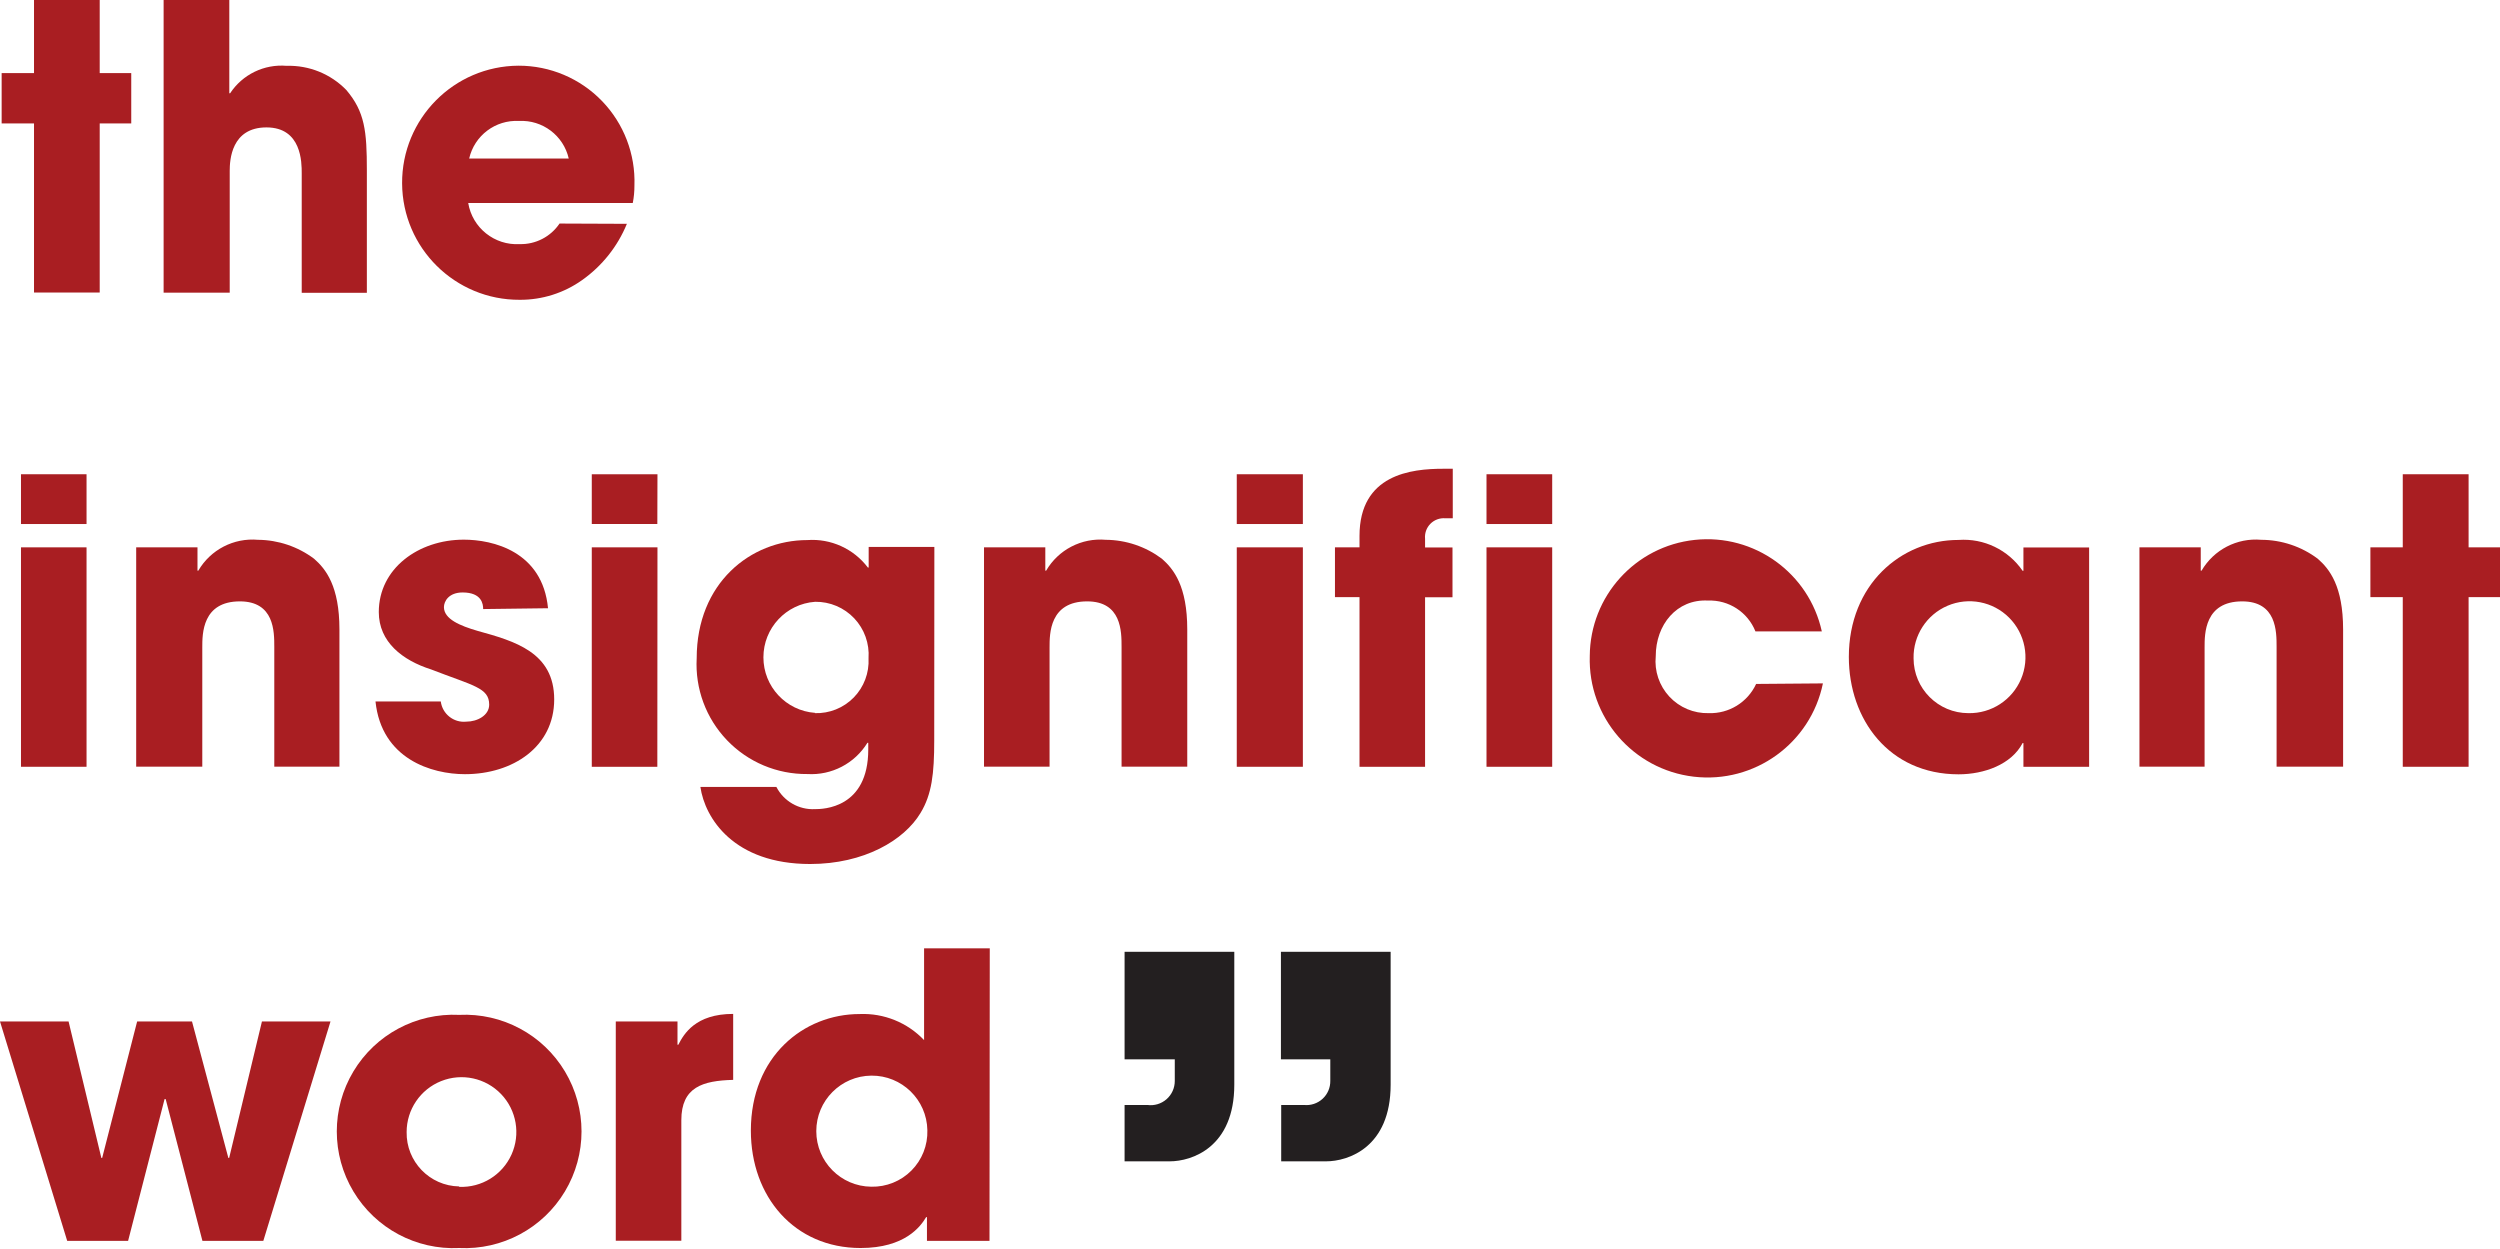
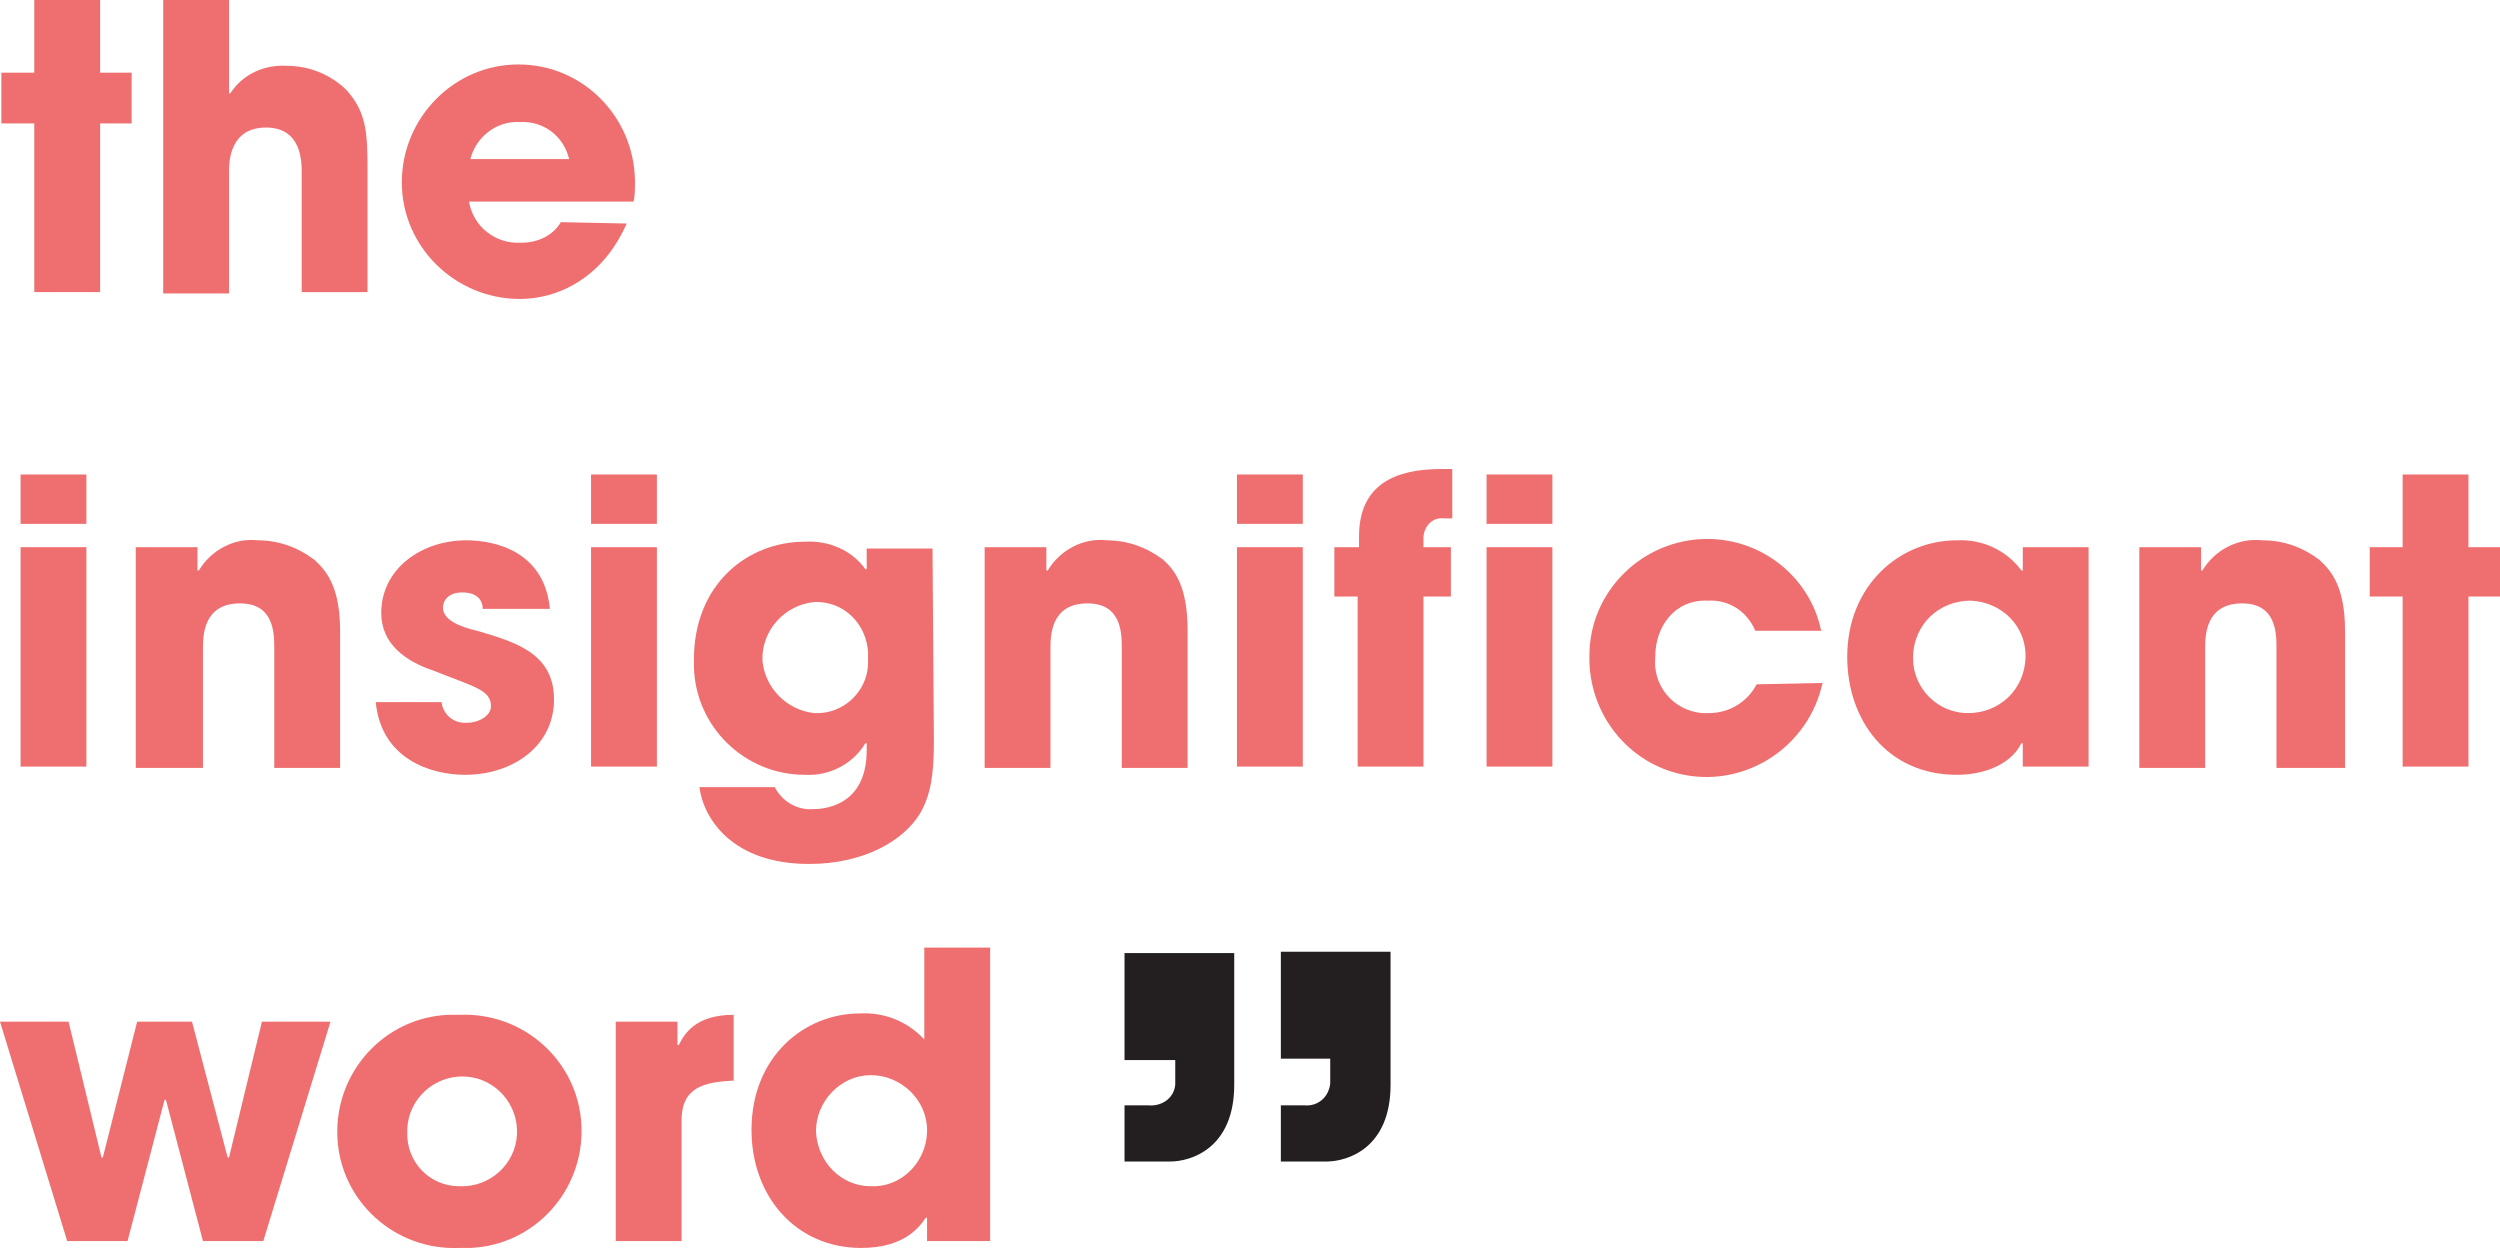
- <svg xmlns="http://www.w3.org/2000/svg" viewBox="0 0 182.29 91">
-   <defs>
-     <style>.cls-1{fill:#a91e22;}.cls-2{fill:#231f20;}</style>
-   </defs>
-   <g id="Layer_2" data-name="Layer 2">
-     <g id="Layer_1-2" data-name="Layer 1">
-       <path class="cls-1" d="M7.27,5.33H9.57V9H7.27V21.33H2.48V9H.12V5.33H2.48V0H7.27Z" />
-       <path class="cls-1" d="M11.93,0h4.79V6.8h.06a4.48,4.48,0,0,1,4.12-2,5.83,5.83,0,0,1,4.35,1.76c1.35,1.59,1.5,3,1.5,5.85v8.94H22V12.63c0-.78,0-3.34-2.57-3.34s-2.68,2.39-2.68,3.17v8.88H11.93Z" />
-       <path class="cls-1" d="M45.71,16.32a9.38,9.38,0,0,1-3.26,4.1,7.77,7.77,0,0,1-4.55,1.44,8.53,8.53,0,0,1-.09-17.07,8.44,8.44,0,0,1,8.45,8.74,6.46,6.46,0,0,1-.12,1.27h-12a3.59,3.59,0,0,0,3.75,3,3.4,3.4,0,0,0,2.91-1.5Zm-4.24-4.76a3.53,3.53,0,0,0-3.63-2.74,3.53,3.53,0,0,0-3.63,2.74Z" />
-       <path class="cls-1" d="M6.31,38.21H1.53V34.58H6.31Zm0,17.7H1.53v-16H6.31Z" />
-       <path class="cls-1" d="M9.93,39.91H14.4v1.7h.06a4.57,4.57,0,0,1,4.35-2.25,6.91,6.91,0,0,1,4.09,1.38c.86.75,1.85,2,1.85,5.16v10H20V47.17c0-1.13,0-3.32-2.51-3.32-2.74,0-2.74,2.36-2.74,3.34v8.71H9.93Z" />
-       <path class="cls-1" d="M35.23,44.41c0-.35-.09-1.21-1.5-1.21-1,0-1.36.64-1.36,1.07,0,.87,1.18,1.36,2.45,1.73,2.71.75,5.59,1.56,5.59,5s-3,5.45-6.51,5.45c-2.42,0-6.08-1.1-6.52-5.3h4.76A1.7,1.7,0,0,0,34,52.62c.81,0,1.67-.46,1.67-1.24,0-1.24-1.18-1.38-4.24-2.57-2.08-.66-3.81-2-3.81-4.18,0-3.17,2.88-5.28,6.2-5.28,2.1,0,5.74.84,6.14,5Z" />
-       <path class="cls-1" d="M47.93,38.21H43.15V34.58h4.79Zm0,17.7H43.15v-16h4.79Z" />
-       <path class="cls-1" d="M68.12,54c0,2.39-.17,3.92-1,5.28C65.93,61.27,63,63,59.07,63c-5.57,0-7.67-3.34-8-5.62h5.54A3,3,0,0,0,59.42,59c.6,0,3.89-.06,3.89-4.35v-.49h-.06a4.8,4.8,0,0,1-4.38,2.28A8,8,0,0,1,50.8,48c0-5.48,3.92-8.62,8.07-8.62a5.08,5.08,0,0,1,4.41,2h.06v-1.5h4.79Zm-8.71-2a3.8,3.8,0,0,0,3.92-4,3.85,3.85,0,0,0-3.89-4.12,4.06,4.06,0,0,0,0,8.1Z" />
-       <path class="cls-1" d="M71.75,39.91h4.47v1.7h.06a4.57,4.57,0,0,1,4.35-2.25,6.9,6.9,0,0,1,4.09,1.38c.86.75,1.85,2,1.85,5.16v10H81.78V47.17c0-1.13,0-3.32-2.51-3.32-2.74,0-2.74,2.36-2.74,3.34v8.71H71.75Z" />
-       <path class="cls-1" d="M95,38.21H90.18V34.58H95Zm0,17.7H90.18v-16H95Z" />
-       <path class="cls-1" d="M99.13,43.54H97.34V39.91h1.79v-.83c0-4.5,3.78-4.9,6.11-4.9h.69v3.61h-.55a1.37,1.37,0,0,0-1.47,1.5v.63h2v3.63h-2V55.91H99.13Z" />
-       <path class="cls-1" d="M113.18,38.21h-4.79V34.58h4.79Zm0,17.7h-4.79v-16h4.79Z" />
-       <path class="cls-1" d="M132.92,49.83a8.59,8.59,0,0,1-17-2,8.56,8.56,0,0,1,16.92-1.79h-4.84a3.58,3.58,0,0,0-3.46-2.25c-2.28-.12-3.81,1.76-3.81,4.06A3.78,3.78,0,0,0,124.59,52a3.68,3.68,0,0,0,3.46-2.13Z" />
-       <path class="cls-1" d="M152.33,55.91h-4.79V54.18h-.06c-.81,1.56-2.8,2.28-4.67,2.28-5.07,0-8-4-8-8.56,0-5.25,3.78-8.53,8-8.53a5.21,5.21,0,0,1,4.67,2.25h.06v-1.7h4.79ZM143.53,52a4.08,4.08,0,1,0-4-4A4,4,0,0,0,143.53,52Z" />
-       <path class="cls-1" d="M156,39.91h4.47v1.7h.06a4.57,4.57,0,0,1,4.35-2.25A6.9,6.9,0,0,1,169,40.74c.86.75,1.85,2,1.85,5.16v10H166V47.17c0-1.13,0-3.32-2.51-3.32-2.74,0-2.74,2.36-2.74,3.34v8.71H156Z" />
-       <path class="cls-1" d="M180,39.91h2.31v3.63H180V55.91H175.2V43.54h-2.36V39.91h2.36V34.58H180Z" />
-       <path class="cls-1" d="M5,74.48l2.39,9.95h.06L10,74.48h4l2.65,9.95h.06l2.39-9.95H24.1l-4.9,16H14.76L12.08,80.14H12L9.34,90.48H4.9L0,74.48Z" />
-       <path class="cls-1" d="M33.48,74a8.51,8.51,0,1,1,0,17,8.51,8.51,0,1,1,0-17Zm0,12.54a4,4,0,1,0-3.83-4A3.9,3.9,0,0,0,33.48,86.51Z" />
-       <path class="cls-1" d="M44.9,74.48h4.5v1.7h.06c.4-.78,1.24-2.25,4-2.25v4.81c-2.22.06-3.78.52-3.78,2.94v8.79H44.9Z" />
-       <path class="cls-1" d="M72.15,90.48H67.59V88.75h-.06C67.13,89.42,66,91,62.75,91c-4.84,0-8-3.75-8-8.56,0-5.42,3.86-8.5,7.93-8.5a6.13,6.13,0,0,1,4.7,1.9V69.15h4.79Zm-8.62-3.95a4,4,0,0,0,4.09-4.12,4.05,4.05,0,1,0-4.09,4.12Z" />
-       <path class="cls-2" d="M90,79.09c0,4.57-3.09,5.59-4.71,5.59H82V80.57h1.66a1.76,1.76,0,0,0,2-1.75V77.24H82V69.4h8Zm11.4,0c0,4.57-3.09,5.59-4.71,5.59H93.42V80.57h1.66A1.74,1.74,0,0,0,97,78.81V77.24h-3.6V69.4h8Z" />
+ <svg xmlns="http://www.w3.org/2000/svg" version="1.1" id="Layer_1" x="0px" y="0px" viewBox="0 0 182.3 91" style="enable-background:new 0 0 182.3 91;" xml:space="preserve">
+   <style type="text/css">
+ 	.st0{fill:#EF6F70;}
+ 	.st1{fill:#231F20;}
+ </style>
+   <g id="Layer_2">
+     <g id="Layer_1-2">
+       <path class="st0" d="M7.3,5.3h2.3V9H7.3v12.3H2.5V9H0.1V5.3h2.4V0h4.8V5.3z" />
+       <path class="st0" d="M11.9,0h4.8v6.8h0.1c0.9-1.4,2.5-2.1,4.1-2c1.6,0,3.2,0.6,4.4,1.8c1.4,1.6,1.5,3,1.5,5.8v8.9H22v-8.7    c0-0.8,0-3.3-2.6-3.3s-2.7,2.4-2.7,3.2v8.9h-4.8V0z" />
+       <path class="st0" d="M45.7,16.3c-0.7,1.6-1.8,3.1-3.3,4.1c-1.3,0.9-2.9,1.4-4.5,1.4c-4.7,0-8.6-3.8-8.6-8.5s3.8-8.6,8.5-8.6    c4.7,0,8.4,3.8,8.5,8.4c0,0.1,0,0.2,0,0.3c0,0.4,0,0.9-0.1,1.3h-12c0.3,1.8,1.9,3.1,3.8,3c1.2,0,2.3-0.5,2.9-1.5L45.7,16.3z     M41.5,11.6c-0.4-1.7-1.9-2.8-3.6-2.7c-1.7-0.1-3.2,1.1-3.6,2.7H41.5z" />
+       <path class="st0" d="M6.3,38.2H1.5v-3.6h4.8V38.2z M6.3,55.9H1.5v-16h4.8V55.9z" />
+       <path class="st0" d="M9.9,39.9h4.5v1.7h0.1c0.9-1.5,2.6-2.4,4.3-2.2c1.5,0,2.9,0.5,4.1,1.4c0.9,0.8,1.9,2,1.9,5.2v10H20v-8.7    c0-1.1,0-3.3-2.5-3.3c-2.7,0-2.7,2.4-2.7,3.3v8.7H9.9V39.9z" />
+       <path class="st0" d="M35.2,44.4c0-0.3-0.1-1.2-1.5-1.2c-1,0-1.4,0.6-1.4,1.1c0,0.9,1.2,1.4,2.5,1.7c2.7,0.8,5.6,1.6,5.6,5    s-3,5.5-6.5,5.5c-2.4,0-6.1-1.1-6.5-5.3h4.8c0.1,0.9,0.9,1.6,1.9,1.5c0.8,0,1.7-0.5,1.7-1.2c0-1.2-1.2-1.4-4.2-2.6    c-2.1-0.7-3.8-2-3.8-4.2c0-3.2,2.9-5.3,6.2-5.3c2.1,0,5.7,0.8,6.1,5L35.2,44.4z" />
+       <path class="st0" d="M47.9,38.2h-4.8v-3.6h4.8L47.9,38.2z M47.9,55.9h-4.8v-16h4.8L47.9,55.9z" />
+       <path class="st0" d="M68.1,54c0,2.4-0.2,3.9-1,5.3c-1.2,2-4.1,3.7-8.1,3.7c-5.6,0-7.7-3.3-8-5.6h5.5c0.5,1,1.6,1.7,2.8,1.6    c0.6,0,3.9-0.1,3.9-4.3v-0.5h-0.1c-0.9,1.5-2.6,2.4-4.4,2.3c-4.4,0-8-3.5-8.1-7.9c0-0.2,0-0.3,0-0.5c0-5.5,3.9-8.6,8.1-8.6    c1.7-0.1,3.4,0.6,4.4,2h0.1v-1.5h4.8L68.1,54z M59.4,52c2.1,0.1,3.9-1.6,3.9-3.7c0-0.1,0-0.2,0-0.3c0.1-2.1-1.4-4-3.6-4.1    c-0.1,0-0.2,0-0.3,0c-2.2,0.2-3.9,2.1-3.8,4.3C55.8,50.2,57.4,51.8,59.4,52L59.4,52z" />
+       <path class="st0" d="M71.8,39.9h4.5v1.7h0.1c0.9-1.5,2.6-2.4,4.3-2.2c1.5,0,2.9,0.5,4.1,1.4c0.9,0.8,1.8,2,1.8,5.2v10h-4.8v-8.7    c0-1.1,0-3.3-2.5-3.3c-2.7,0-2.7,2.4-2.7,3.3v8.7h-4.8V39.9z" />
+       <path class="st0" d="M95,38.2h-4.8v-3.6H95V38.2z M95,55.9h-4.8v-16H95V55.9z" />
+       <path class="st0" d="M99.1,43.5h-1.8v-3.6h1.8v-0.8c0-4.5,3.8-4.9,6.1-4.9h0.7v3.6h-0.6c-0.8-0.1-1.4,0.5-1.5,1.3    c0,0.1,0,0.2,0,0.2v0.6h2v3.6h-2v12.4h-4.8V43.5z" />
+       <path class="st0" d="M113.2,38.2h-4.8v-3.6h4.8V38.2z M113.2,55.9h-4.8v-16h4.8V55.9z" />
+       <path class="st0" d="M132.9,49.8c-1,4.6-5.5,7.6-10.1,6.7c-4.1-0.8-7-4.5-6.9-8.7c0-4.7,3.9-8.5,8.6-8.5c4,0,7.5,2.8,8.3,6.7H128    c-0.6-1.4-1.9-2.3-3.5-2.2c-2.3-0.1-3.8,1.8-3.8,4.1c-0.2,2.1,1.3,3.9,3.4,4.1c0.2,0,0.3,0,0.5,0c1.5,0,2.8-0.8,3.5-2.1    L132.9,49.8z" />
+       <path class="st0" d="M152.3,55.9h-4.8v-1.7h-0.1c-0.8,1.6-2.8,2.3-4.7,2.3c-5.1,0-8-4-8-8.6c0-5.2,3.8-8.5,8-8.5    c1.8-0.1,3.6,0.7,4.7,2.2h0.1v-1.7h4.8V55.9z M143.5,52c2.3,0,4.1-1.7,4.2-4s-1.7-4.1-4-4.2c-2.3,0-4.1,1.7-4.2,4    c0,0.1,0,0.1,0,0.2C139.5,50.2,141.3,52,143.5,52z" />
+       <path class="st0" d="M156,39.9h4.5v1.7h0.1c0.9-1.5,2.6-2.4,4.4-2.2c1.5,0,2.9,0.5,4.1,1.4c0.9,0.8,1.9,2,1.9,5.2v10H166v-8.7    c0-1.1,0-3.3-2.5-3.3c-2.7,0-2.7,2.4-2.7,3.3v8.7H156V39.9z" />
+       <path class="st0" d="M180,39.9h2.3v3.6H180v12.4h-4.8V43.5h-2.4v-3.6h2.4v-5.3h4.8V39.9z" />
+       <path class="st0" d="M5,74.5l2.4,9.9h0.1l2.5-9.9h4l2.6,9.9h0.1l2.4-9.9h5l-4.9,16h-4.4l-2.7-10.3H12L9.3,90.5H4.9L0,74.5H5z" />
+       <path class="st0" d="M33.5,74c4.7-0.2,8.7,3.4,8.9,8.1S39,90.8,34.3,91c-0.3,0-0.6,0-0.8,0c-4.7,0.2-8.7-3.4-8.9-8.1    s3.4-8.7,8.1-8.9C32.9,74,33.2,74,33.5,74z M33.5,86.5c2.2,0.1,4.1-1.6,4.2-3.8c0.1-2.2-1.6-4.1-3.8-4.2s-4.1,1.6-4.2,3.8    c0,0.1,0,0.1,0,0.2C29.6,84.7,31.3,86.5,33.5,86.5C33.5,86.5,33.5,86.5,33.5,86.5L33.5,86.5z" />
+       <path class="st0" d="M44.9,74.5h4.5v1.7h0.1c0.4-0.8,1.2-2.2,4-2.2v4.8c-2.2,0.1-3.8,0.5-3.8,2.9v8.8h-4.8V74.5z" />
+       <path class="st0" d="M72.2,90.5h-4.6v-1.7h-0.1C67.1,89.4,66,91,62.8,91c-4.8,0-8-3.8-8-8.6c0-5.4,3.9-8.5,7.9-8.5    c1.8-0.1,3.5,0.6,4.7,1.9v-6.7h4.8L72.2,90.5z M63.5,86.5c2.2,0.1,4-1.7,4.1-3.9c0-0.1,0-0.1,0-0.2c0-2.2-1.9-4-4.1-4    c-2.2,0-4,1.9-4,4.1C59.6,84.7,61.3,86.5,63.5,86.5z" />
+       <path class="st1" d="M90,79.1c0,4.6-3.1,5.6-4.7,5.6H82v-4.1h1.7c1,0.1,1.9-0.5,2-1.5c0-0.1,0-0.2,0-0.2v-1.6H82v-7.8h8V79.1z     M101.4,79.1c0,4.6-3.1,5.6-4.7,5.6h-3.3v-4.1h1.7c1,0.1,1.8-0.6,1.9-1.6c0-0.1,0-0.1,0-0.2v-1.6h-3.6v-7.8h8V79.1z" />
    </g>
  </g>
</svg>
